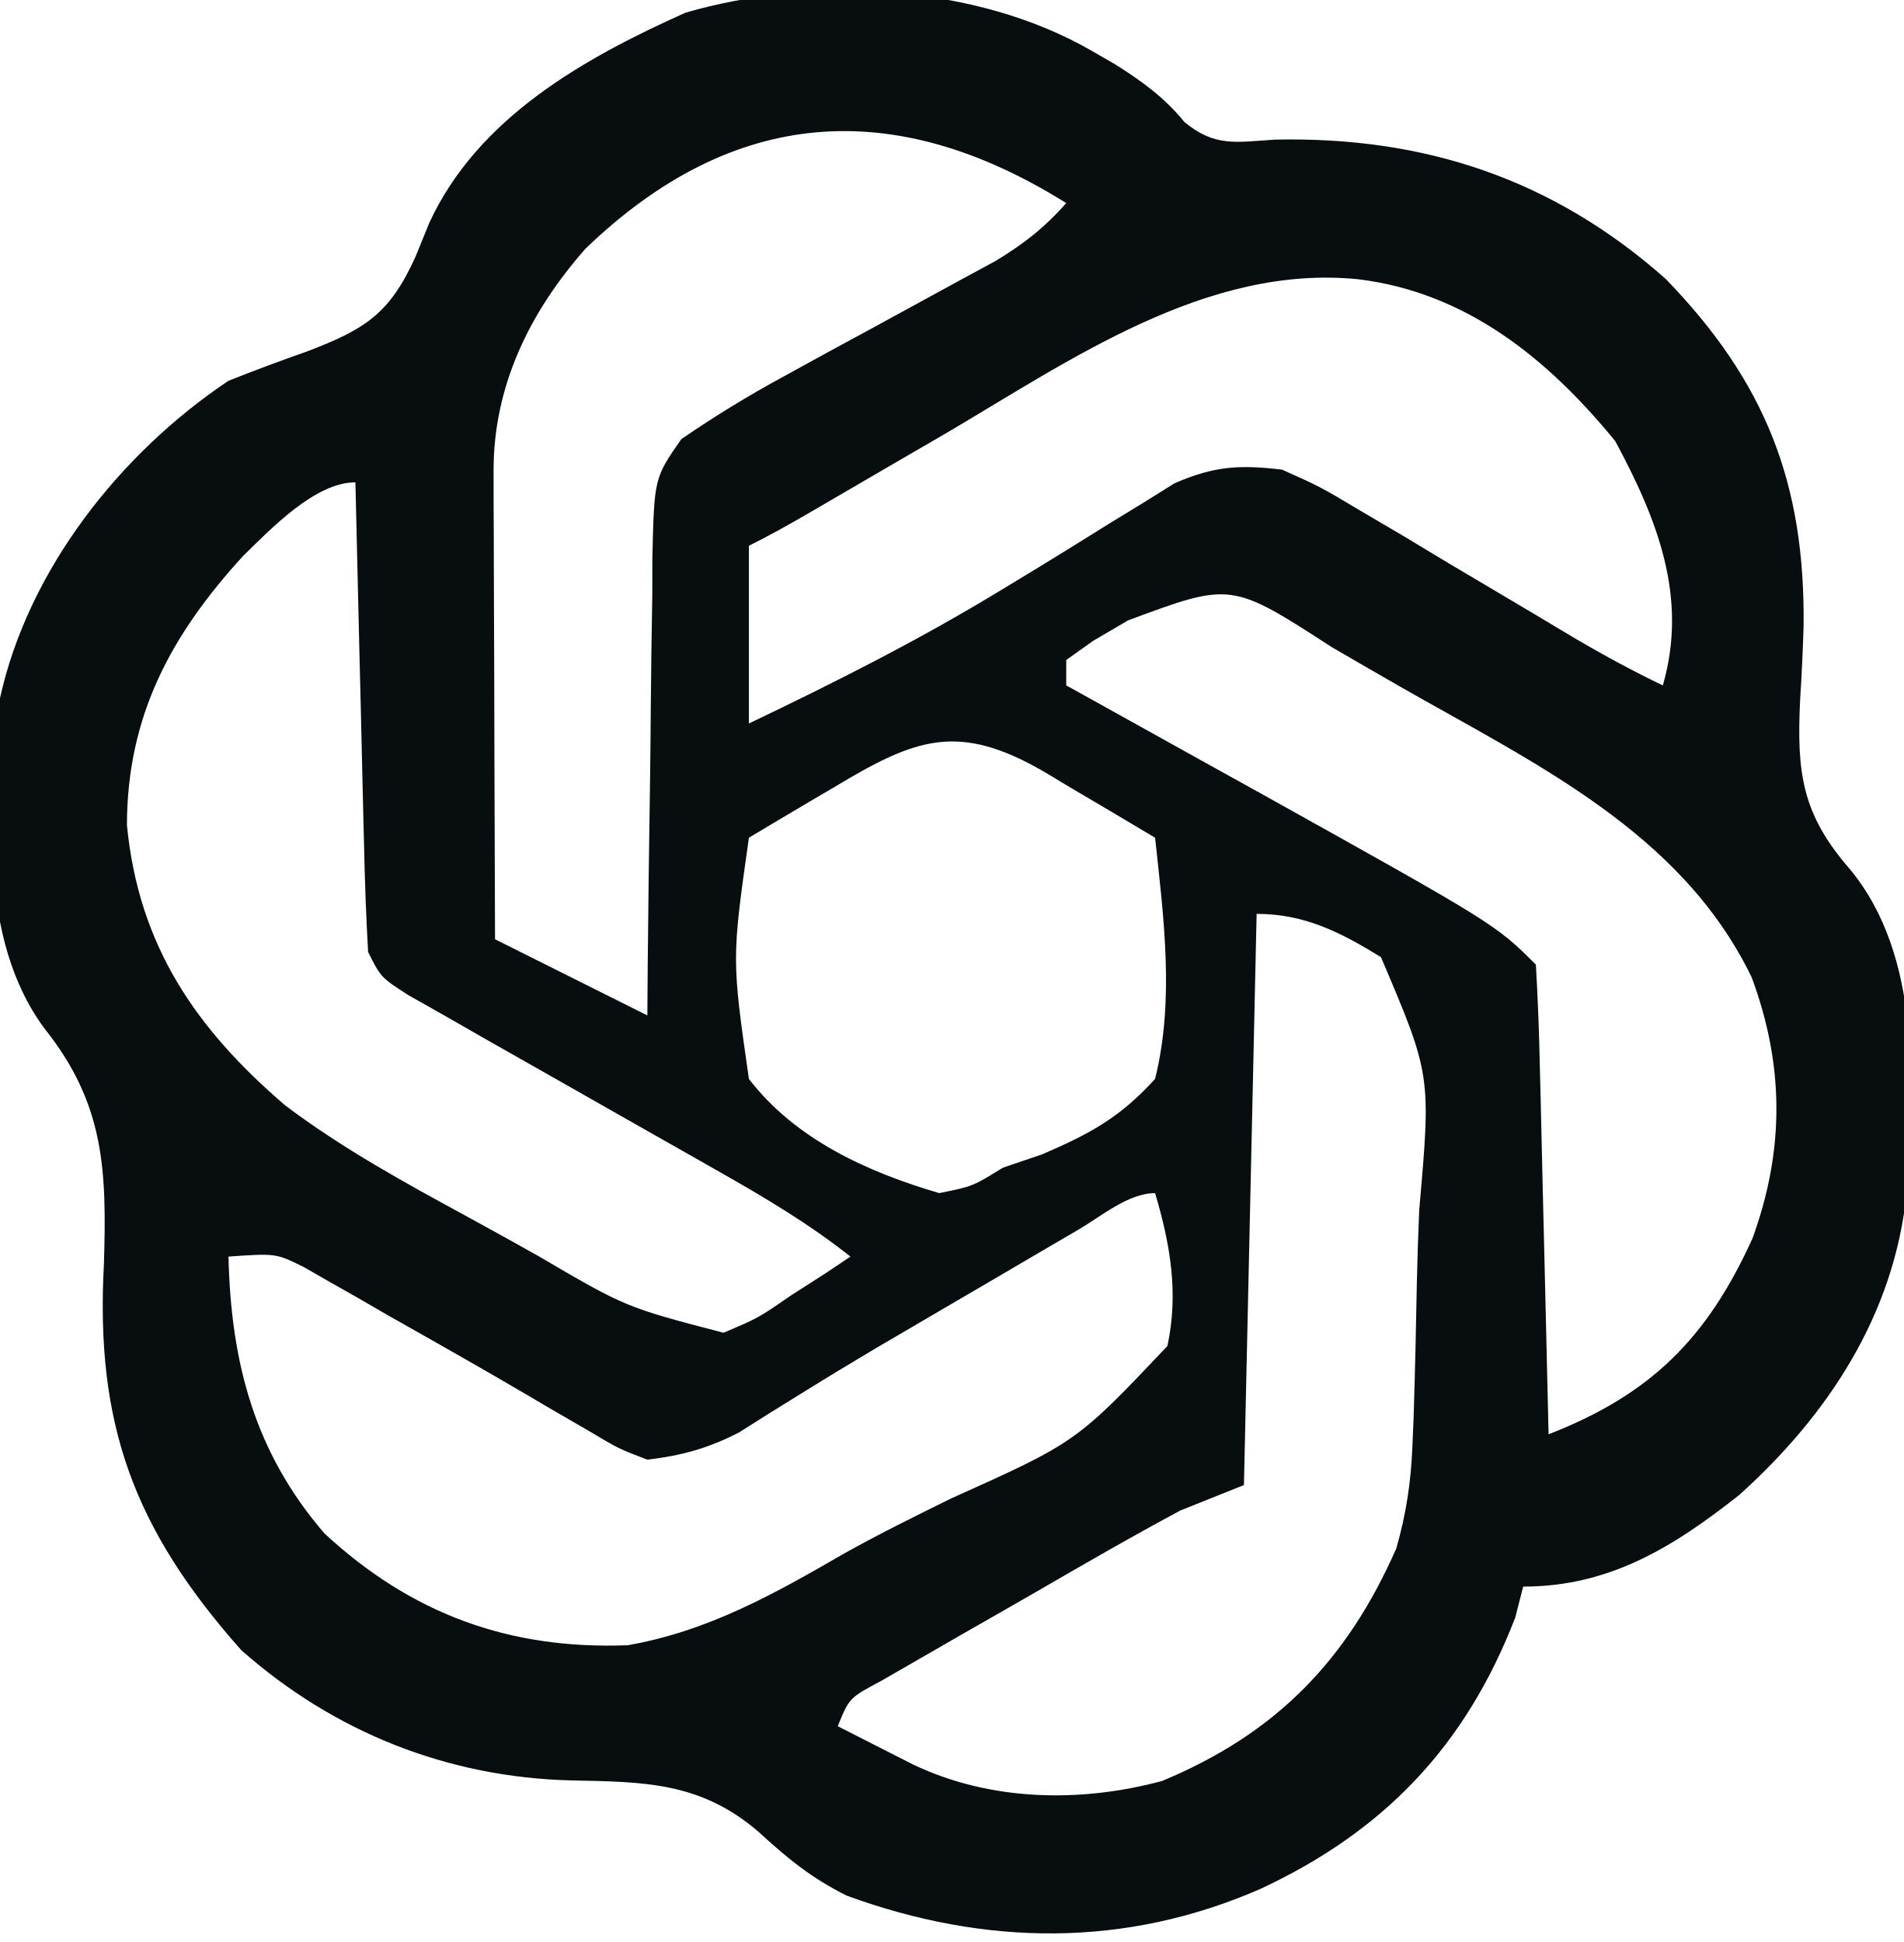
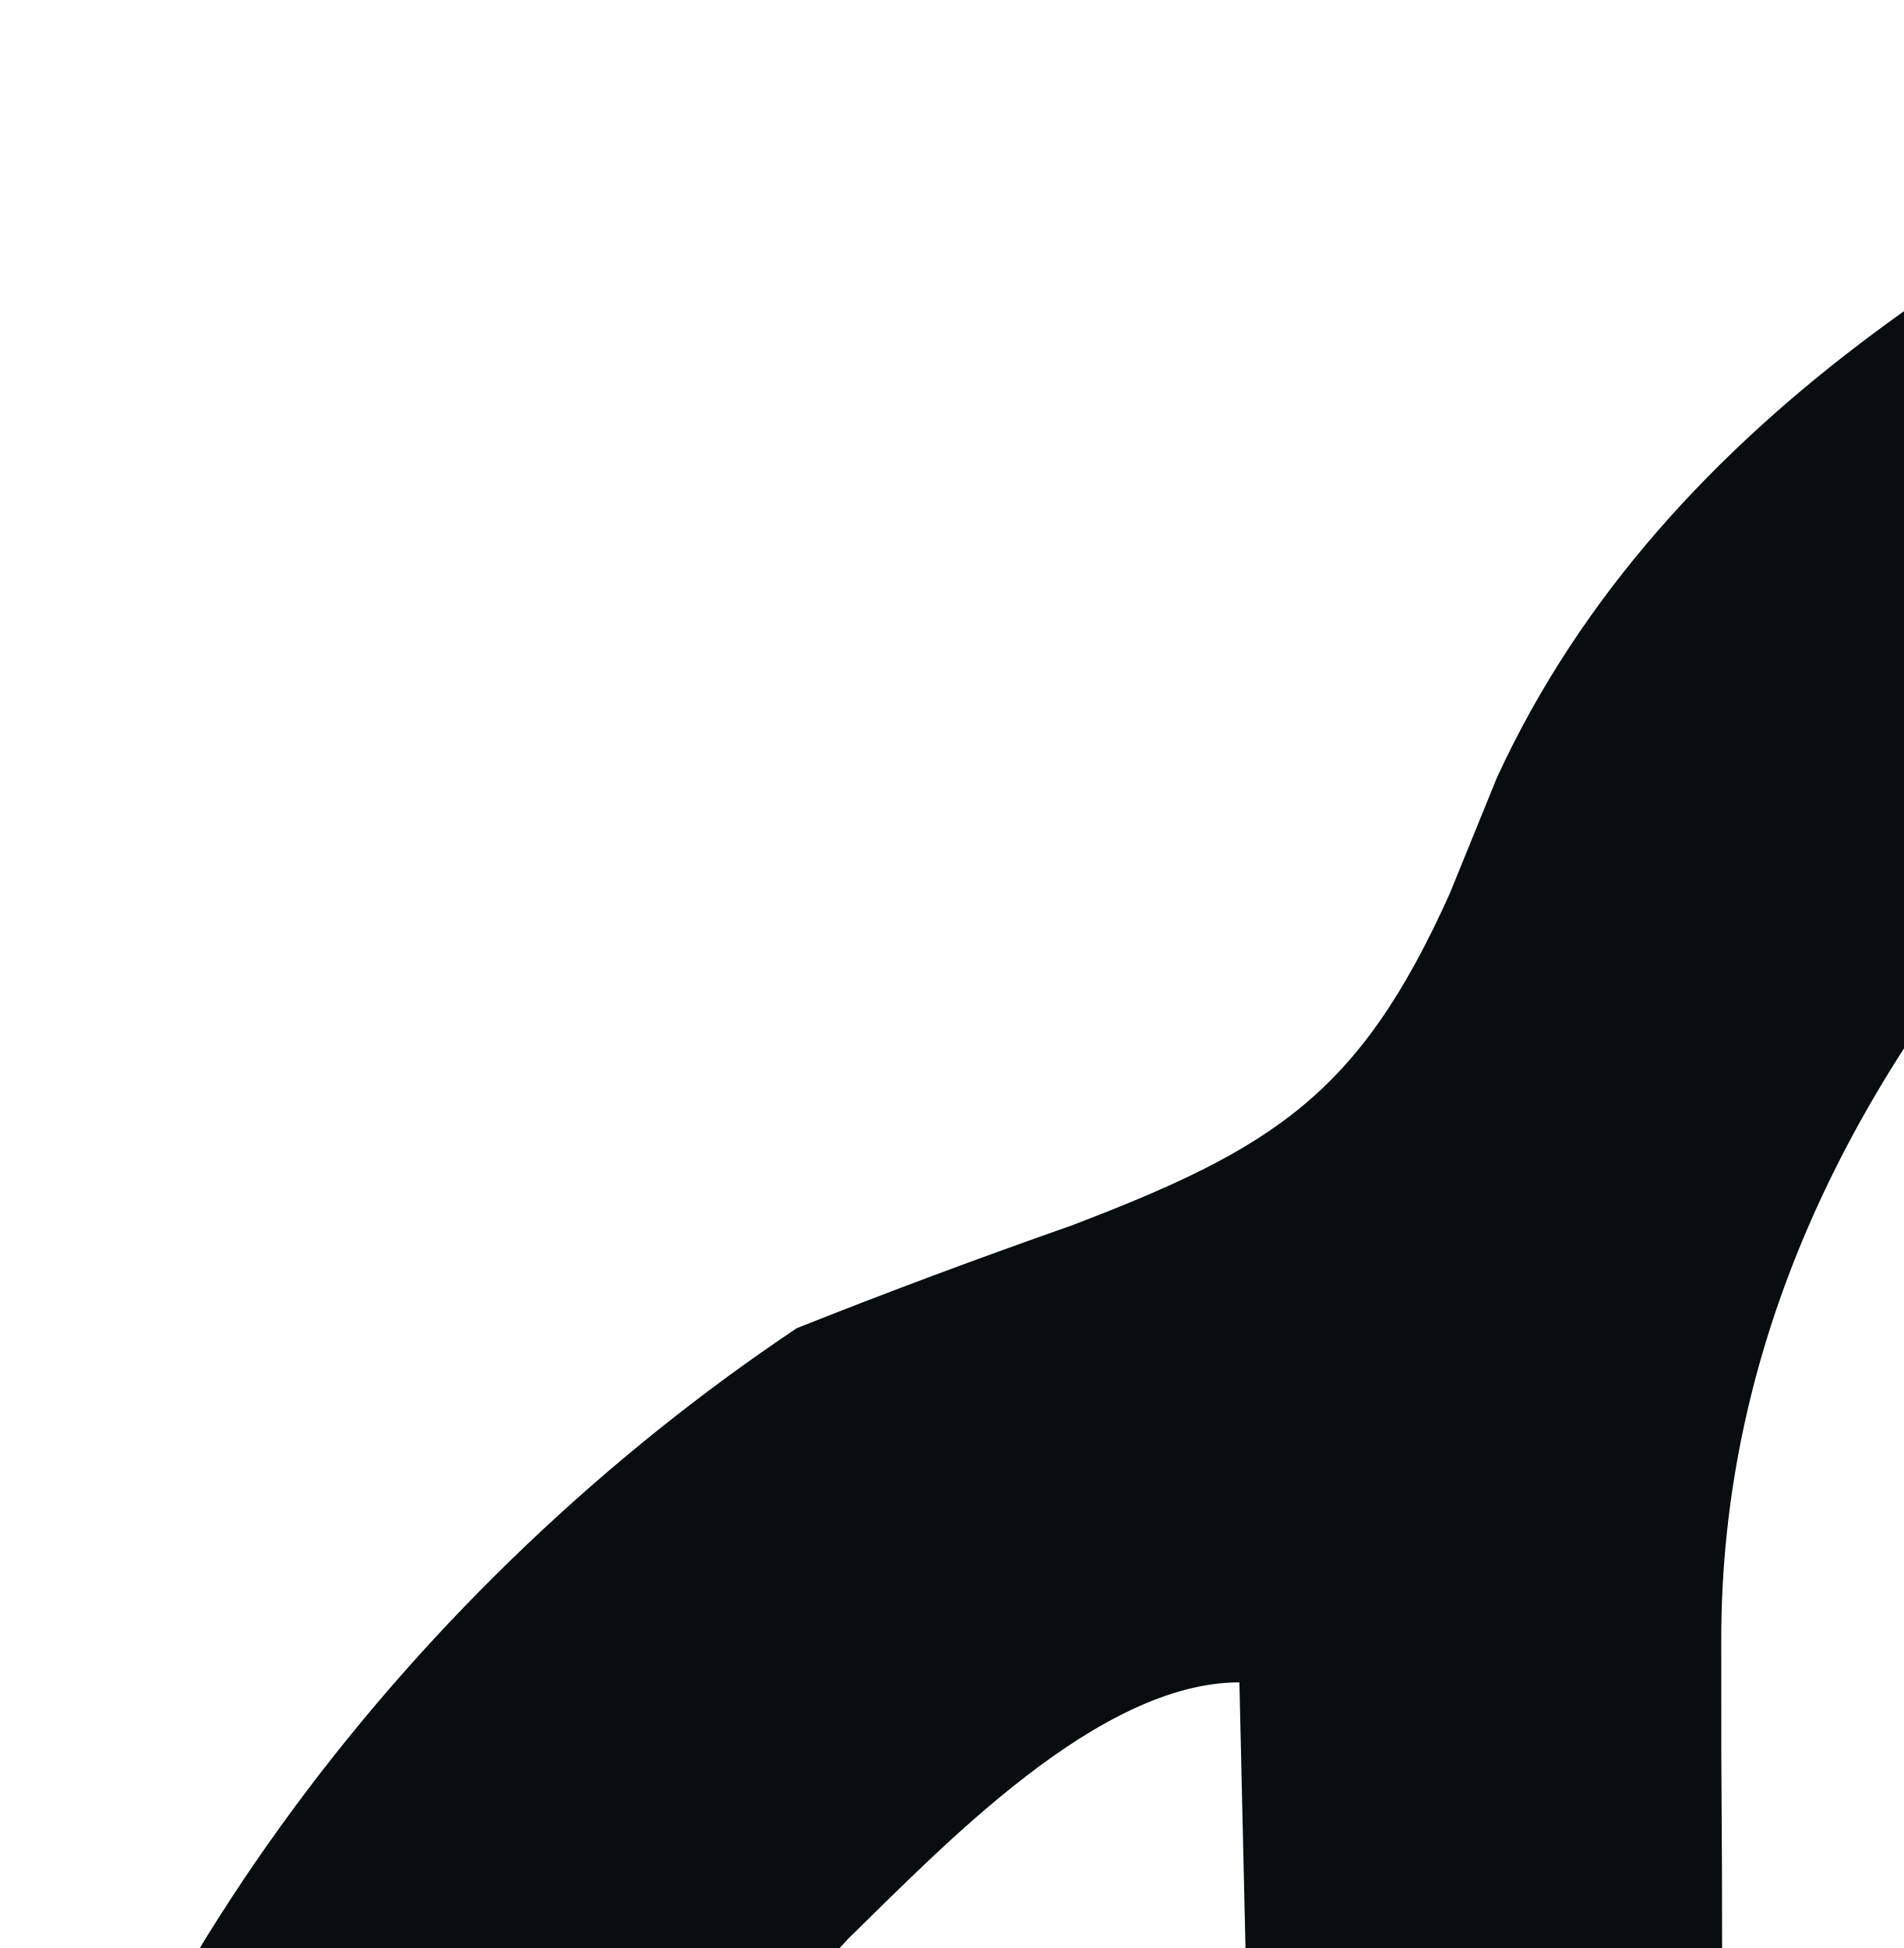
- <svg xmlns="http://www.w3.org/2000/svg" version="1.1" width="150" height="153">
+ <svg xmlns="http://www.w3.org/2000/svg" version="1.1" width="43" height="44">
  <path d="M0 0 C0.602 0.347 1.204 0.694 1.824 1.051 C3.938 2.376 5.739 3.68 7.32 5.621 C9.731 7.6 11.368 7.196 14.438 7 C26.238 6.744 36.349 10.108 45.223 17.969 C53.105 26.102 56.224 34.117 56.09 45.351 C56.031 47.292 55.941 49.233 55.816 51.171 C55.551 56.847 55.933 60.11 59.729 64.466 C65.423 71.339 64.74 81.582 64.207 89.995 C63.219 99.566 58.053 107.455 51.016 113.785 C45.801 117.899 40.794 121 34 121 C33.691 122.207 33.691 122.207 33.375 123.438 C29.472 133.549 23.046 140.269 13.312 144.812 C2.672 149.463 -8.368 149.34 -19.285 145.352 C-22.076 143.962 -23.964 142.413 -26.25 140.312 C-30.827 136.385 -35.232 136.387 -40.98 136.27 C-50.718 136.032 -59.675 132.482 -67 126 C-75.486 116.429 -78.498 108.167 -77.812 95.562 C-77.594 88.234 -77.735 82.999 -82.492 77.035 C-87.783 69.894 -86.782 59.438 -86 51 C-83.768 40.881 -76.543 31.714 -68 26 C-65.954 25.186 -63.89 24.417 -61.812 23.688 C-57.21 21.936 -55.282 20.705 -53.25 16.188 C-52.897 15.32 -52.544 14.452 -52.18 13.559 C-48.361 5.276 -40.013 0.596 -32 -3 C-21.922 -5.934 -9.104 -5.262 0 0 Z M-39.863 15.582 C-44.248 20.544 -47.134 26.401 -47.114 33.104 C-47.113 33.925 -47.113 34.745 -47.113 35.591 C-47.108 36.472 -47.103 37.354 -47.098 38.262 C-47.096 39.168 -47.095 40.073 -47.093 41.007 C-47.088 43.9 -47.075 46.794 -47.062 49.688 C-47.057 51.649 -47.053 53.611 -47.049 55.572 C-47.038 60.382 -47.021 65.191 -47 70 C-43.04 71.98 -39.08 73.96 -35 76 C-34.991 74.718 -34.981 73.437 -34.972 72.116 C-34.932 67.36 -34.866 62.604 -34.792 57.848 C-34.764 55.79 -34.743 53.732 -34.729 51.673 C-34.708 48.714 -34.661 45.756 -34.609 42.797 C-34.608 41.877 -34.607 40.957 -34.606 40.009 C-34.46 33.659 -34.46 33.659 -32.322 30.597 C-29.691 28.788 -27.054 27.176 -24.246 25.652 C-23.145 25.047 -22.043 24.442 -20.908 23.818 C-19.763 23.198 -18.618 22.577 -17.438 21.938 C-15.163 20.701 -12.891 19.461 -10.621 18.215 C-9.112 17.397 -9.112 17.397 -7.572 16.562 C-5.332 15.202 -3.724 13.95 -2 12 C-15.53 3.544 -28.23 4.387 -39.863 15.582 Z M-11.562 30.188 C-12.844 30.932 -14.126 31.677 -15.408 32.42 C-17.734 33.769 -20.057 35.123 -22.377 36.481 C-23.896 37.361 -25.43 38.215 -27 39 C-27 43.62 -27 48.24 -27 53 C-20.275 49.787 -13.759 46.504 -7.383 42.641 C-5.926 41.758 -5.926 41.758 -4.44 40.858 C-2.5 39.673 -0.567 38.477 1.358 37.269 C2.261 36.717 3.164 36.166 4.094 35.598 C5.295 34.848 5.295 34.848 6.521 34.082 C9.64 32.721 11.62 32.601 15 33 C18.004 34.345 18.004 34.345 21.133 36.211 C22.268 36.879 23.404 37.546 24.574 38.234 C25.758 38.947 26.942 39.661 28.125 40.375 C29.316 41.082 30.507 41.788 31.699 42.492 C33.888 43.787 36.074 45.088 38.254 46.396 C40.473 47.692 42.685 48.89 45 50 C47.011 43.053 44.556 36.89 41.25 30.75 C35.961 24.285 29.541 19.042 21 18 C9.04 16.804 -1.661 24.368 -11.562 30.188 Z M-66.848 39.801 C-72.515 45.998 -75.984 52.39 -76 61 C-75.088 70.454 -70.614 77.019 -63.537 83.083 C-59.024 86.493 -54.094 89.184 -49.135 91.882 C-47.299 92.883 -45.472 93.901 -43.646 94.922 C-36.699 98.994 -36.699 98.994 -29 101 C-26.256 99.836 -26.256 99.836 -23.688 98.062 C-22.804 97.497 -21.921 96.931 -21.012 96.348 C-20.016 95.681 -20.016 95.681 -19 95 C-22.268 92.413 -25.717 90.368 -29.34 88.312 C-29.944 87.969 -30.548 87.625 -31.17 87.271 C-33.091 86.178 -35.014 85.089 -36.938 84 C-38.857 82.91 -40.776 81.82 -42.694 80.729 C-44.437 79.739 -46.181 78.75 -47.926 77.762 C-48.94 77.18 -49.955 76.599 -51 76 C-51.938 75.47 -52.876 74.94 -53.842 74.395 C-56 73 -56 73 -57 71 C-57.157 68.231 -57.258 65.483 -57.316 62.711 C-57.337 61.893 -57.358 61.074 -57.379 60.231 C-57.445 57.612 -57.504 54.994 -57.562 52.375 C-57.606 50.602 -57.649 48.828 -57.693 47.055 C-57.801 42.703 -57.902 38.352 -58 34 C-61.187 34 -64.696 37.704 -66.848 39.801 Z M2.875 44.875 C1.965 45.409 1.055 45.942 0.117 46.492 C-0.581 46.99 -1.28 47.487 -2 48 C-2 48.66 -2 49.32 -2 50 C-0.95 50.581 -0.95 50.581 0.12 51.174 C3.353 52.967 6.583 54.765 9.812 56.562 C10.913 57.172 12.013 57.781 13.146 58.408 C31.818 68.818 31.818 68.818 35 72 C35.16 74.737 35.259 77.452 35.316 80.191 C35.337 81.011 35.358 81.831 35.379 82.676 C35.445 85.305 35.504 87.934 35.562 90.562 C35.606 92.341 35.649 94.119 35.693 95.896 C35.801 100.264 35.902 104.632 36 109 C44.025 105.878 48.482 101.464 52.059 93.578 C54.595 86.631 54.582 79.943 52 73 C46.459 61.532 34.875 56.144 24.247 50.063 C22.471 49.046 20.7 48.018 18.93 46.99 C10.996 41.856 10.996 41.856 2.875 44.875 Z M-20.25 58 C-20.9 58.382 -21.549 58.763 -22.219 59.156 C-23.817 60.096 -25.409 61.047 -27 62 C-28.354 71.552 -28.354 71.552 -27 81 C-23.338 85.777 -17.645 88.344 -12 90 C-9.349 89.458 -9.349 89.458 -7 88 C-5.973 87.651 -4.945 87.301 -3.887 86.941 C-0.127 85.321 2.23 84.052 5 81 C6.544 74.818 5.675 68.258 5 62 C2.756 60.656 0.506 59.325 -1.75 58 C-2.384 57.618 -3.018 57.237 -3.672 56.844 C-10.496 52.863 -13.859 54.155 -20.25 58 Z M13 68 C12.67 82.85 12.34 97.7 12 113 C10.35 113.66 8.7 114.32 7 115 C3.141 117.065 -0.642 119.259 -4.431 121.45 C-6.255 122.503 -8.084 123.547 -9.914 124.59 C-11.073 125.257 -12.232 125.925 -13.391 126.594 C-14.443 127.199 -15.495 127.804 -16.579 128.428 C-19.097 129.773 -19.097 129.773 -20 132 C-18.73 132.648 -17.459 133.294 -16.188 133.938 C-15.48 134.297 -14.772 134.657 -14.043 135.027 C-7.983 137.913 -0.911 138.051 5.543 136.316 C14.497 132.602 20.108 126.844 24 118 C24.78 115.291 25.157 112.783 25.272 109.969 C25.321 108.797 25.321 108.797 25.37 107.602 C25.481 104.048 25.563 100.494 25.625 96.938 C25.667 95.066 25.728 93.194 25.809 91.323 C26.746 80.695 26.746 80.695 22.795 71.405 C19.607 69.451 16.789 68 13 68 Z M-0.996 92.852 C-2.548 93.758 -2.548 93.758 -4.131 94.684 C-5.222 95.324 -6.313 95.965 -7.438 96.625 C-8.494 97.242 -9.55 97.86 -10.639 98.496 C-11.685 99.108 -12.731 99.721 -13.809 100.352 C-14.849 100.96 -15.889 101.569 -16.96 102.196 C-18.932 103.366 -20.893 104.555 -22.84 105.765 C-23.709 106.304 -24.578 106.843 -25.473 107.398 C-26.229 107.877 -26.986 108.356 -27.766 108.849 C-30.213 110.11 -32.272 110.672 -35 111 C-37.262 110.137 -37.262 110.137 -39.688 108.688 C-40.631 108.142 -41.575 107.597 -42.547 107.035 C-43.348 106.562 -43.348 106.562 -44.166 106.079 C-47.898 103.884 -51.668 101.755 -55.438 99.625 C-56.219 99.172 -57 98.719 -57.805 98.253 C-58.549 97.832 -59.293 97.41 -60.059 96.977 C-60.722 96.596 -61.385 96.215 -62.068 95.823 C-64.263 94.739 -64.263 94.739 -68 95 C-67.805 103.32 -65.966 110.402 -60.43 116.82 C-53.586 123.154 -45.87 125.976 -36.555 125.621 C-30.162 124.504 -24.949 121.545 -19.403 118.339 C-16.675 116.819 -13.891 115.448 -11.09 114.066 C-1.199 109.619 -1.199 109.619 5.972 102.045 C6.866 97.865 6.2 94.041 5 90 C2.902 90 0.735 91.838 -0.996 92.852 Z " fill="#080E0F" transform="translate(86,4)" />
</svg>
